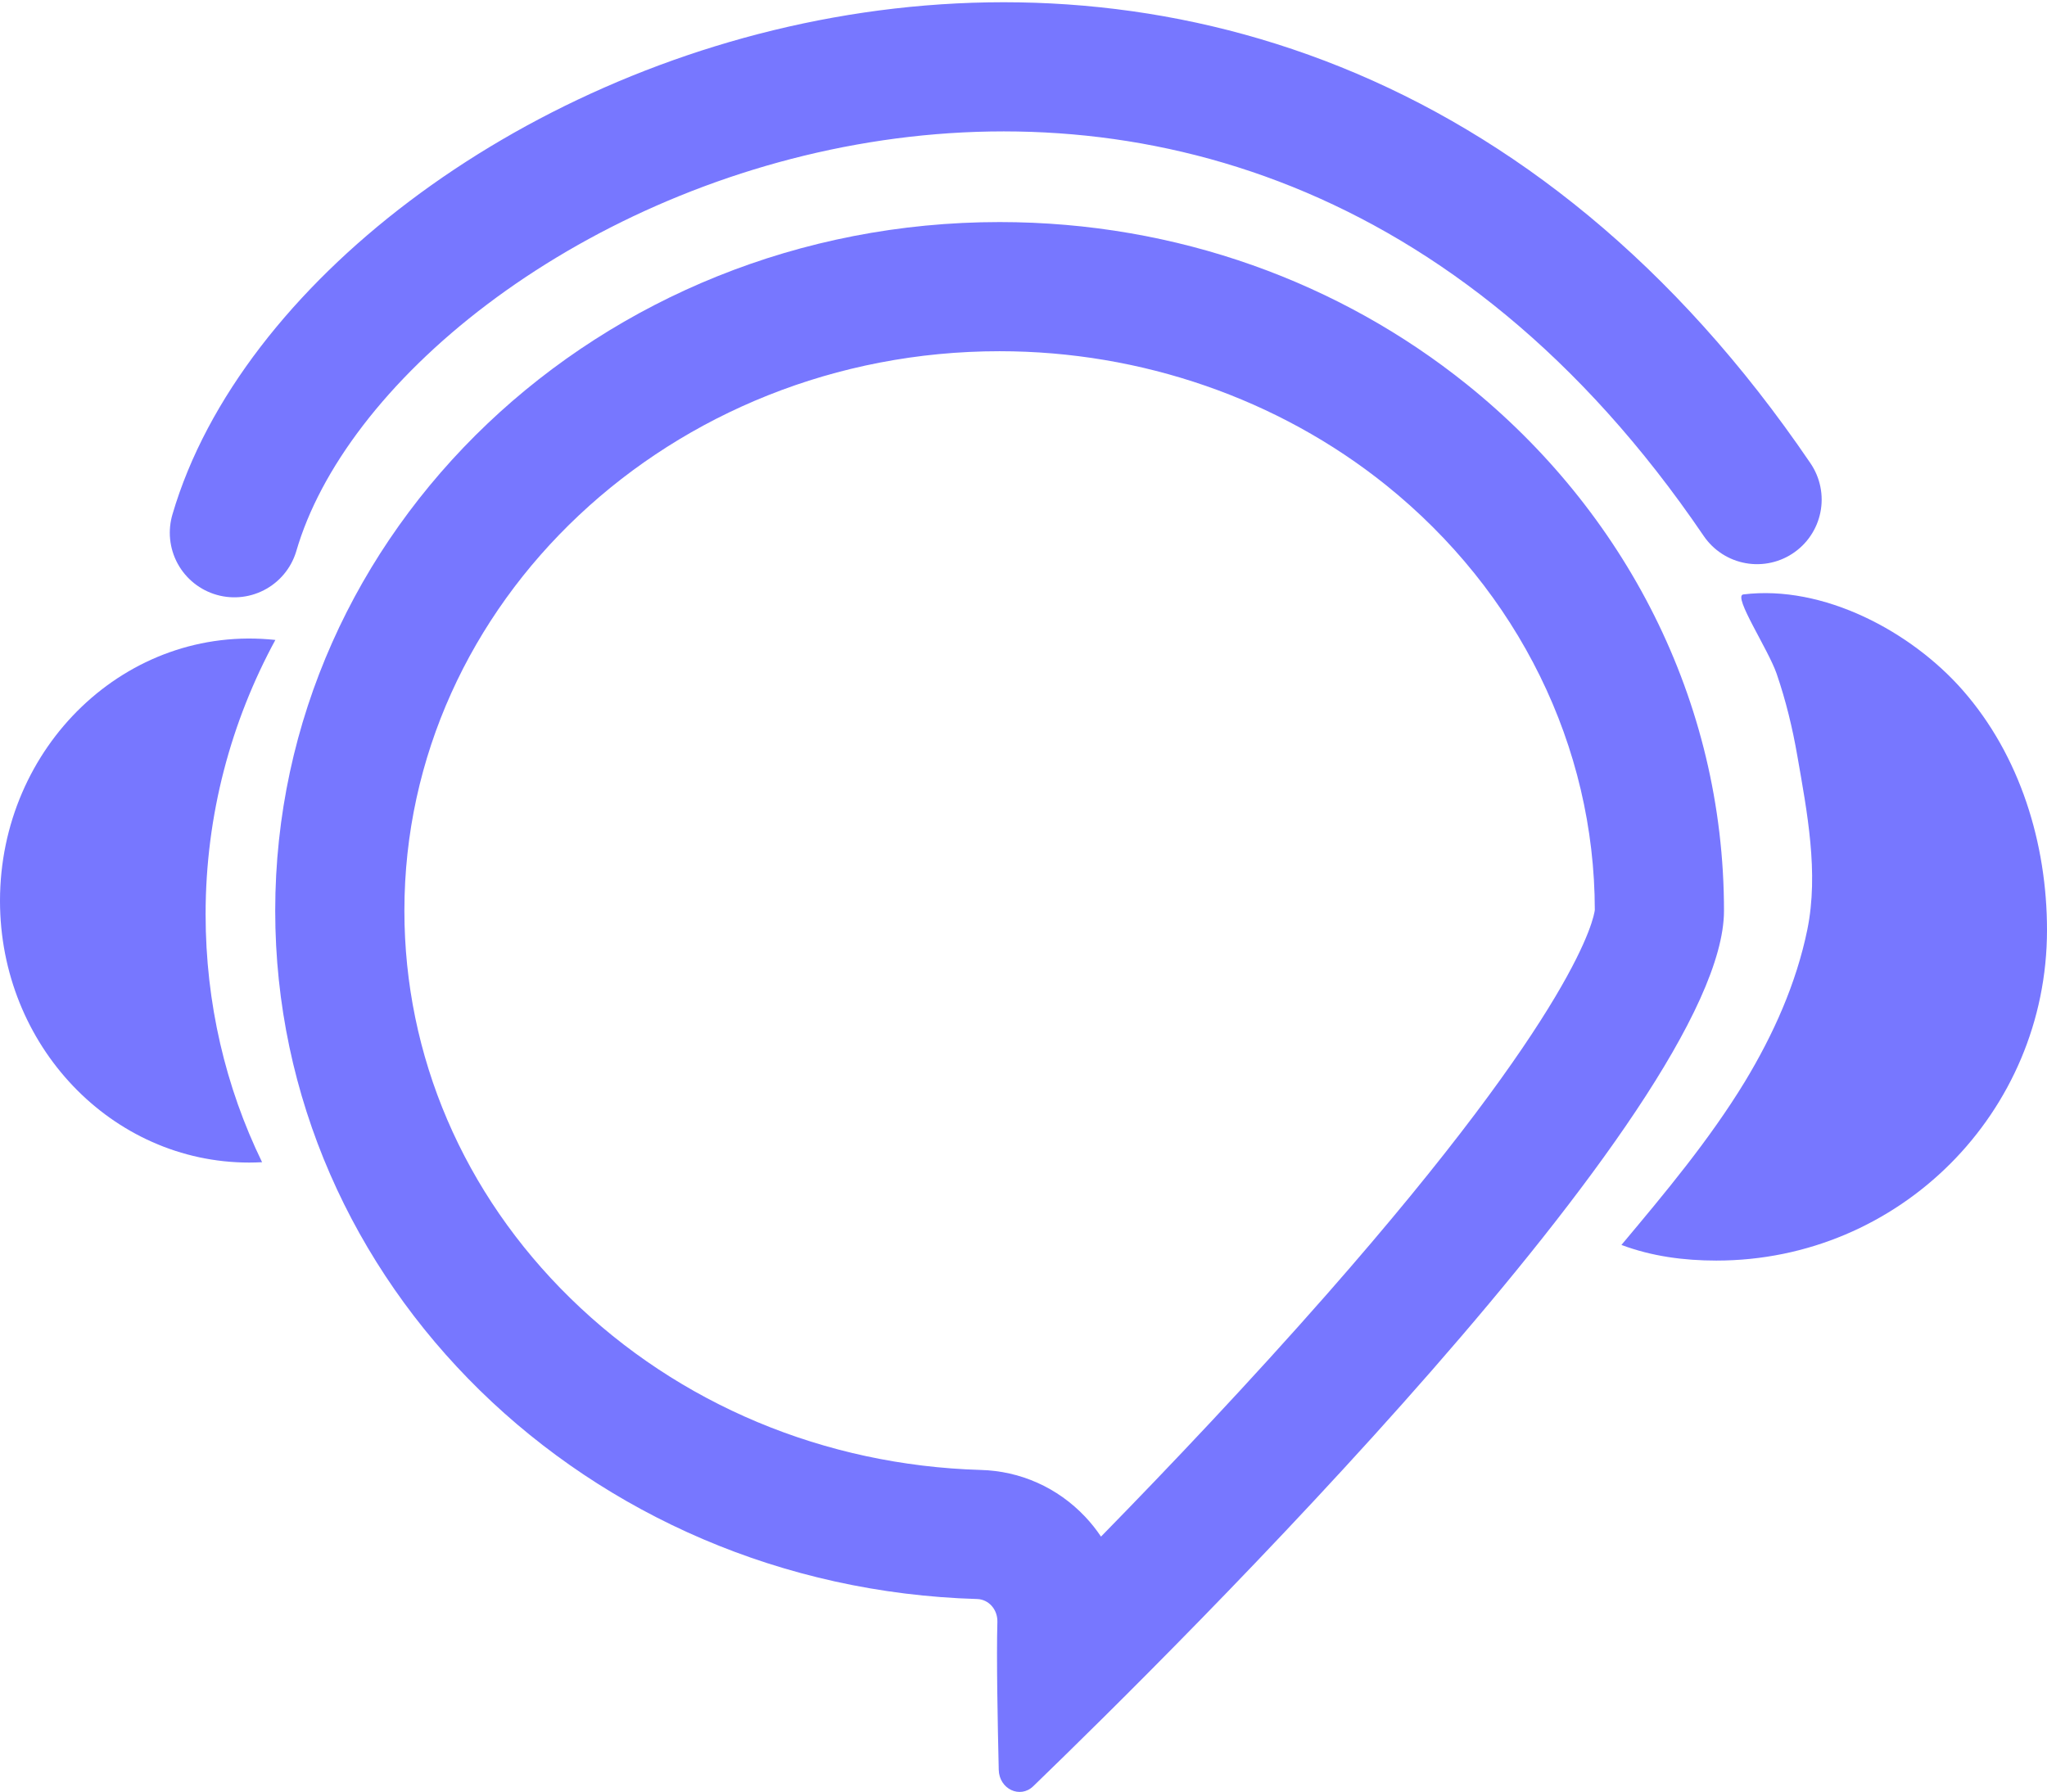
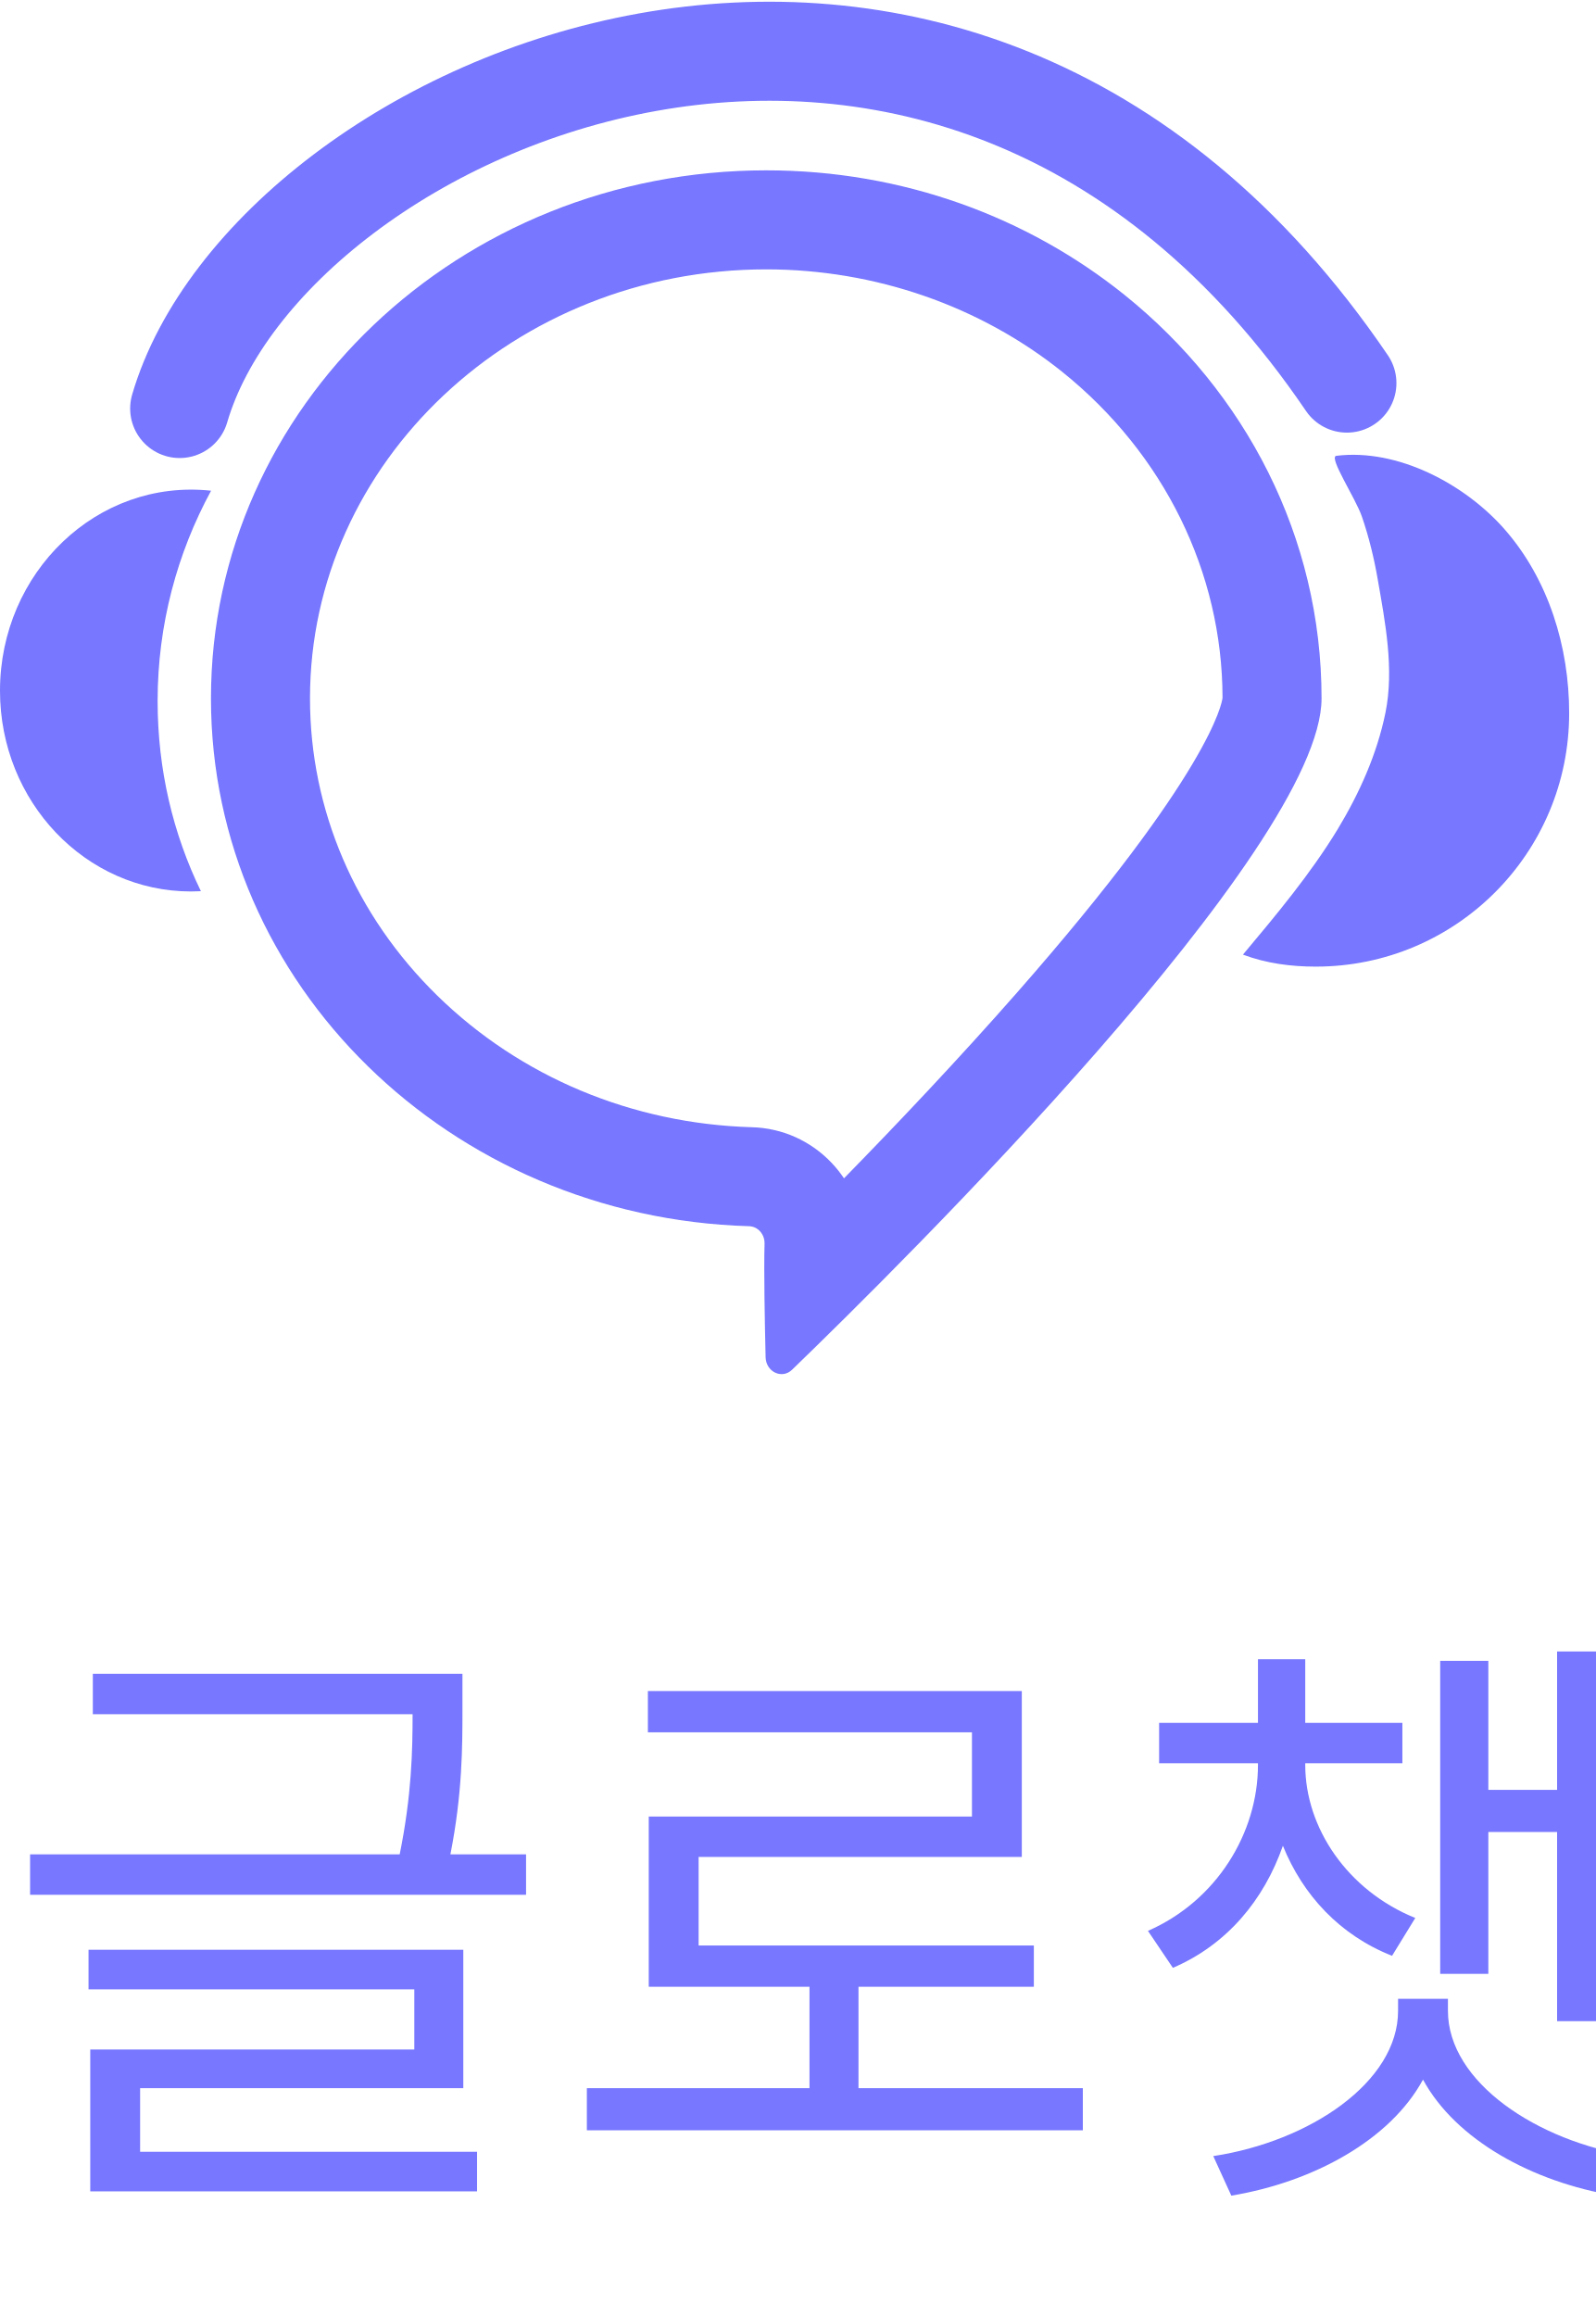
- <svg xmlns="http://www.w3.org/2000/svg" width="28.524" height="24.975" viewBox="0 0 28.524 24.975">
-   <g id="그룹_2436" data-name="그룹 2436" transform="translate(-72.076 -822.507)">
-     <g id="패스_2809" data-name="패스 2809" transform="translate(-20.473 112.824)" fill="none" stroke-miterlimit="10">
+ <svg xmlns="http://www.w3.org/2000/svg" width="29" height="42.095" viewBox="0 0 29 42.095">
+   <g id="그룹_2426" data-name="그룹 2426" transform="translate(-72.076 -838.068)">
+     <g id="패스_2809" data-name="패스 2809" transform="translate(-20.473 128.386)" fill="none" stroke-miterlimit="10">
      <path d="M96.384,722.376a9.855,9.855,0,0,1,10.094-9.6,10.367,10.367,0,0,1,6.51,2.262,9.4,9.4,0,0,1,3.584,7.335c0,2.727-7.647,10.291-9.625,12.2a.287.287,0,0,1-.48-.229c-.016-.639-.034-1.572-.019-2.057a.3.3,0,0,0-.283-.322A9.837,9.837,0,0,1,96.384,722.376Z" stroke="none" />
      <path d="M 106.478 714.578 C 101.905 714.578 98.184 718.076 98.184 722.376 C 98.184 724.399 99.005 726.317 100.497 727.777 C 102.009 729.257 104.04 730.106 106.212 730.17 C 106.768 730.184 107.286 730.416 107.67 730.822 C 107.752 730.909 107.826 731.002 107.891 731.099 C 108.858 730.111 109.979 728.927 111.041 727.718 C 114.55 723.723 114.761 722.462 114.772 722.365 C 114.769 720.085 113.708 717.928 111.861 716.443 C 110.363 715.241 108.451 714.578 106.478 714.578 M 106.478 712.778 C 108.959 712.778 111.23 713.628 112.988 715.04 C 115.18 716.801 116.572 719.433 116.572 722.376 C 116.572 725.103 108.926 732.666 106.947 734.578 C 106.763 734.756 106.472 734.617 106.466 734.349 C 106.451 733.71 106.433 732.777 106.447 732.291 C 106.453 732.116 106.326 731.973 106.164 731.969 C 100.734 731.811 96.384 727.576 96.384 722.376 C 96.384 717.074 100.903 712.778 106.478 712.778 Z" stroke="none" fill="#77f" />
    </g>
-     <g id="_ver2_CHAT_아이콘_면_" data-name="(ver2) CHAT 아이콘 면 " transform="translate(-19.87 113.165)">
-       <g id="그룹_1157" data-name="그룹 1157" transform="translate(91.946 712.438)">
-         <g id="패스_1885" data-name="패스 1885" transform="translate(-91.946 -713.691)" fill="#c6c6c6" stroke-linejoin="round">
-           <path d="M 94.033 725.342 C 93.378 724.866 92.946 724.061 92.946 723.15 C 92.946 722.18 93.433 721.33 94.157 720.867 C 93.929 721.669 93.811 722.501 93.811 723.337 C 93.811 724.022 93.885 724.692 94.033 725.342 Z" stroke="none" />
-           <path d="M 95.419 726.798 C 93.504 726.798 91.946 725.168 91.946 723.15 C 91.946 721.005 93.706 719.291 95.783 719.514 C 95.167 720.649 94.811 721.95 94.811 723.337 C 94.811 724.58 95.091 725.751 95.598 726.793 C 95.538 726.796 95.478 726.798 95.419 726.798 Z" stroke="none" fill="#77f" />
+     <g id="그룹_2084" data-name="그룹 2084" transform="translate(0 601)">
+       <g id="_ver2_CHAT_아이콘_면_" data-name="(ver2) CHAT 아이콘 면 " transform="translate(-19.87 -472.274)">
+         <g id="그룹_1157" data-name="그룹 1157" transform="translate(91.946 712.438)">
+           <g id="패스_1885" data-name="패스 1885" transform="translate(-91.946 -713.691)" fill="#c6c6c6" stroke-linejoin="round">
+             <path d="M 94.033 725.342 C 93.378 724.866 92.946 724.061 92.946 723.15 C 92.946 722.18 93.433 721.33 94.157 720.867 C 93.929 721.669 93.811 722.501 93.811 723.337 C 93.811 724.022 93.885 724.692 94.033 725.342 Z" stroke="none" />
+             <path d="M 95.419 726.798 C 93.504 726.798 91.946 725.168 91.946 723.15 C 91.946 721.005 93.706 719.291 95.783 719.514 C 95.167 720.649 94.811 721.95 94.811 723.337 C 94.811 724.58 95.091 725.751 95.598 726.793 C 95.538 726.796 95.478 726.798 95.419 726.798 Z" stroke="none" fill="#77f" />
+           </g>
        </g>
+         <g id="그룹_1158" data-name="그룹 1158" transform="translate(114.54 717.609)">
+           <g id="패스_1886" data-name="패스 1886" transform="translate(-118.093 -718.763)" fill="#c6c6c6" stroke-linejoin="round">
+             <path d="M 120.047 727.01 C 120.264 726.716 120.472 726.411 120.666 726.093 C 121.165 725.269 121.501 724.447 121.663 723.649 C 121.854 722.713 121.693 721.79 121.55 720.977 L 121.53 720.86 C 121.489 720.627 121.441 720.399 121.385 720.179 C 121.649 720.342 121.895 720.545 122.097 720.775 C 122.694 721.456 123.023 722.409 123.023 723.458 C 123.023 725.232 121.736 726.711 120.047 727.01 Z" stroke="none" />
+             <path d="M 119.416 728.065 C 118.965 728.065 118.516 728.006 118.093 727.847 C 118.704 727.118 119.317 726.385 119.812 725.573 C 120.209 724.917 120.53 724.203 120.684 723.449 C 120.844 722.659 120.681 721.816 120.544 721.031 C 120.477 720.643 120.384 720.26 120.256 719.887 C 120.137 719.542 119.646 718.808 119.789 718.781 C 120.907 718.642 122.131 719.298 122.848 720.115 C 123.65 721.029 124.023 722.256 124.023 723.458 C 124.023 726.001 121.966 728.065 119.416 728.065 Z" stroke="none" fill="#77f" />
+           </g>
+         </g>
+         <path id="패스_1888" data-name="패스 1888" d="M95.726,716.767c1.616-5.531,13.992-11.1,21.218-.462" transform="translate(-0.514)" fill="none" stroke="#77f" stroke-linecap="round" stroke-linejoin="round" stroke-width="1.8" />
      </g>
-       <g id="그룹_1158" data-name="그룹 1158" transform="translate(114.54 717.609)">
-         <g id="패스_1886" data-name="패스 1886" transform="translate(-118.093 -718.763)" fill="#c6c6c6" stroke-linejoin="round">
-           <path d="M 120.047 727.01 C 120.264 726.716 120.472 726.411 120.666 726.093 C 121.165 725.269 121.501 724.447 121.663 723.649 C 121.854 722.713 121.693 721.79 121.55 720.977 L 121.53 720.86 C 121.489 720.627 121.441 720.399 121.385 720.179 C 121.649 720.342 121.895 720.545 122.097 720.775 C 122.694 721.456 123.023 722.409 123.023 723.458 C 123.023 725.232 121.736 726.711 120.047 727.01 Z" stroke="none" />
-           <path d="M 119.416 728.065 C 118.965 728.065 118.516 728.006 118.093 727.847 C 118.704 727.118 119.317 726.385 119.812 725.573 C 120.209 724.917 120.53 724.203 120.684 723.449 C 120.844 722.659 120.681 721.816 120.544 721.031 C 120.477 720.643 120.384 720.26 120.256 719.887 C 120.137 719.542 119.646 718.808 119.789 718.781 C 120.907 718.642 122.131 719.298 122.848 720.115 C 123.65 721.029 124.023 722.256 124.023 723.458 C 124.023 726.001 121.966 728.065 119.416 728.065 Z" stroke="none" fill="#77f" />
-         </g>
-       </g>
-       <path id="패스_1888" data-name="패스 1888" d="M95.726,716.767c1.616-5.531,13.992-11.1,21.218-.462" transform="translate(-0.514)" fill="none" stroke="#77f" stroke-linecap="round" stroke-linejoin="round" stroke-width="1.8" />
+       <text id="글로챗" transform="translate(72.076 276.163)" fill="#77f" font-size="11" font-family="Pretendard-Medium, Pretendard" font-weight="500">
+         <tspan x="0" y="0">글로챗</tspan>
+       </text>
    </g>
  </g>
</svg>
